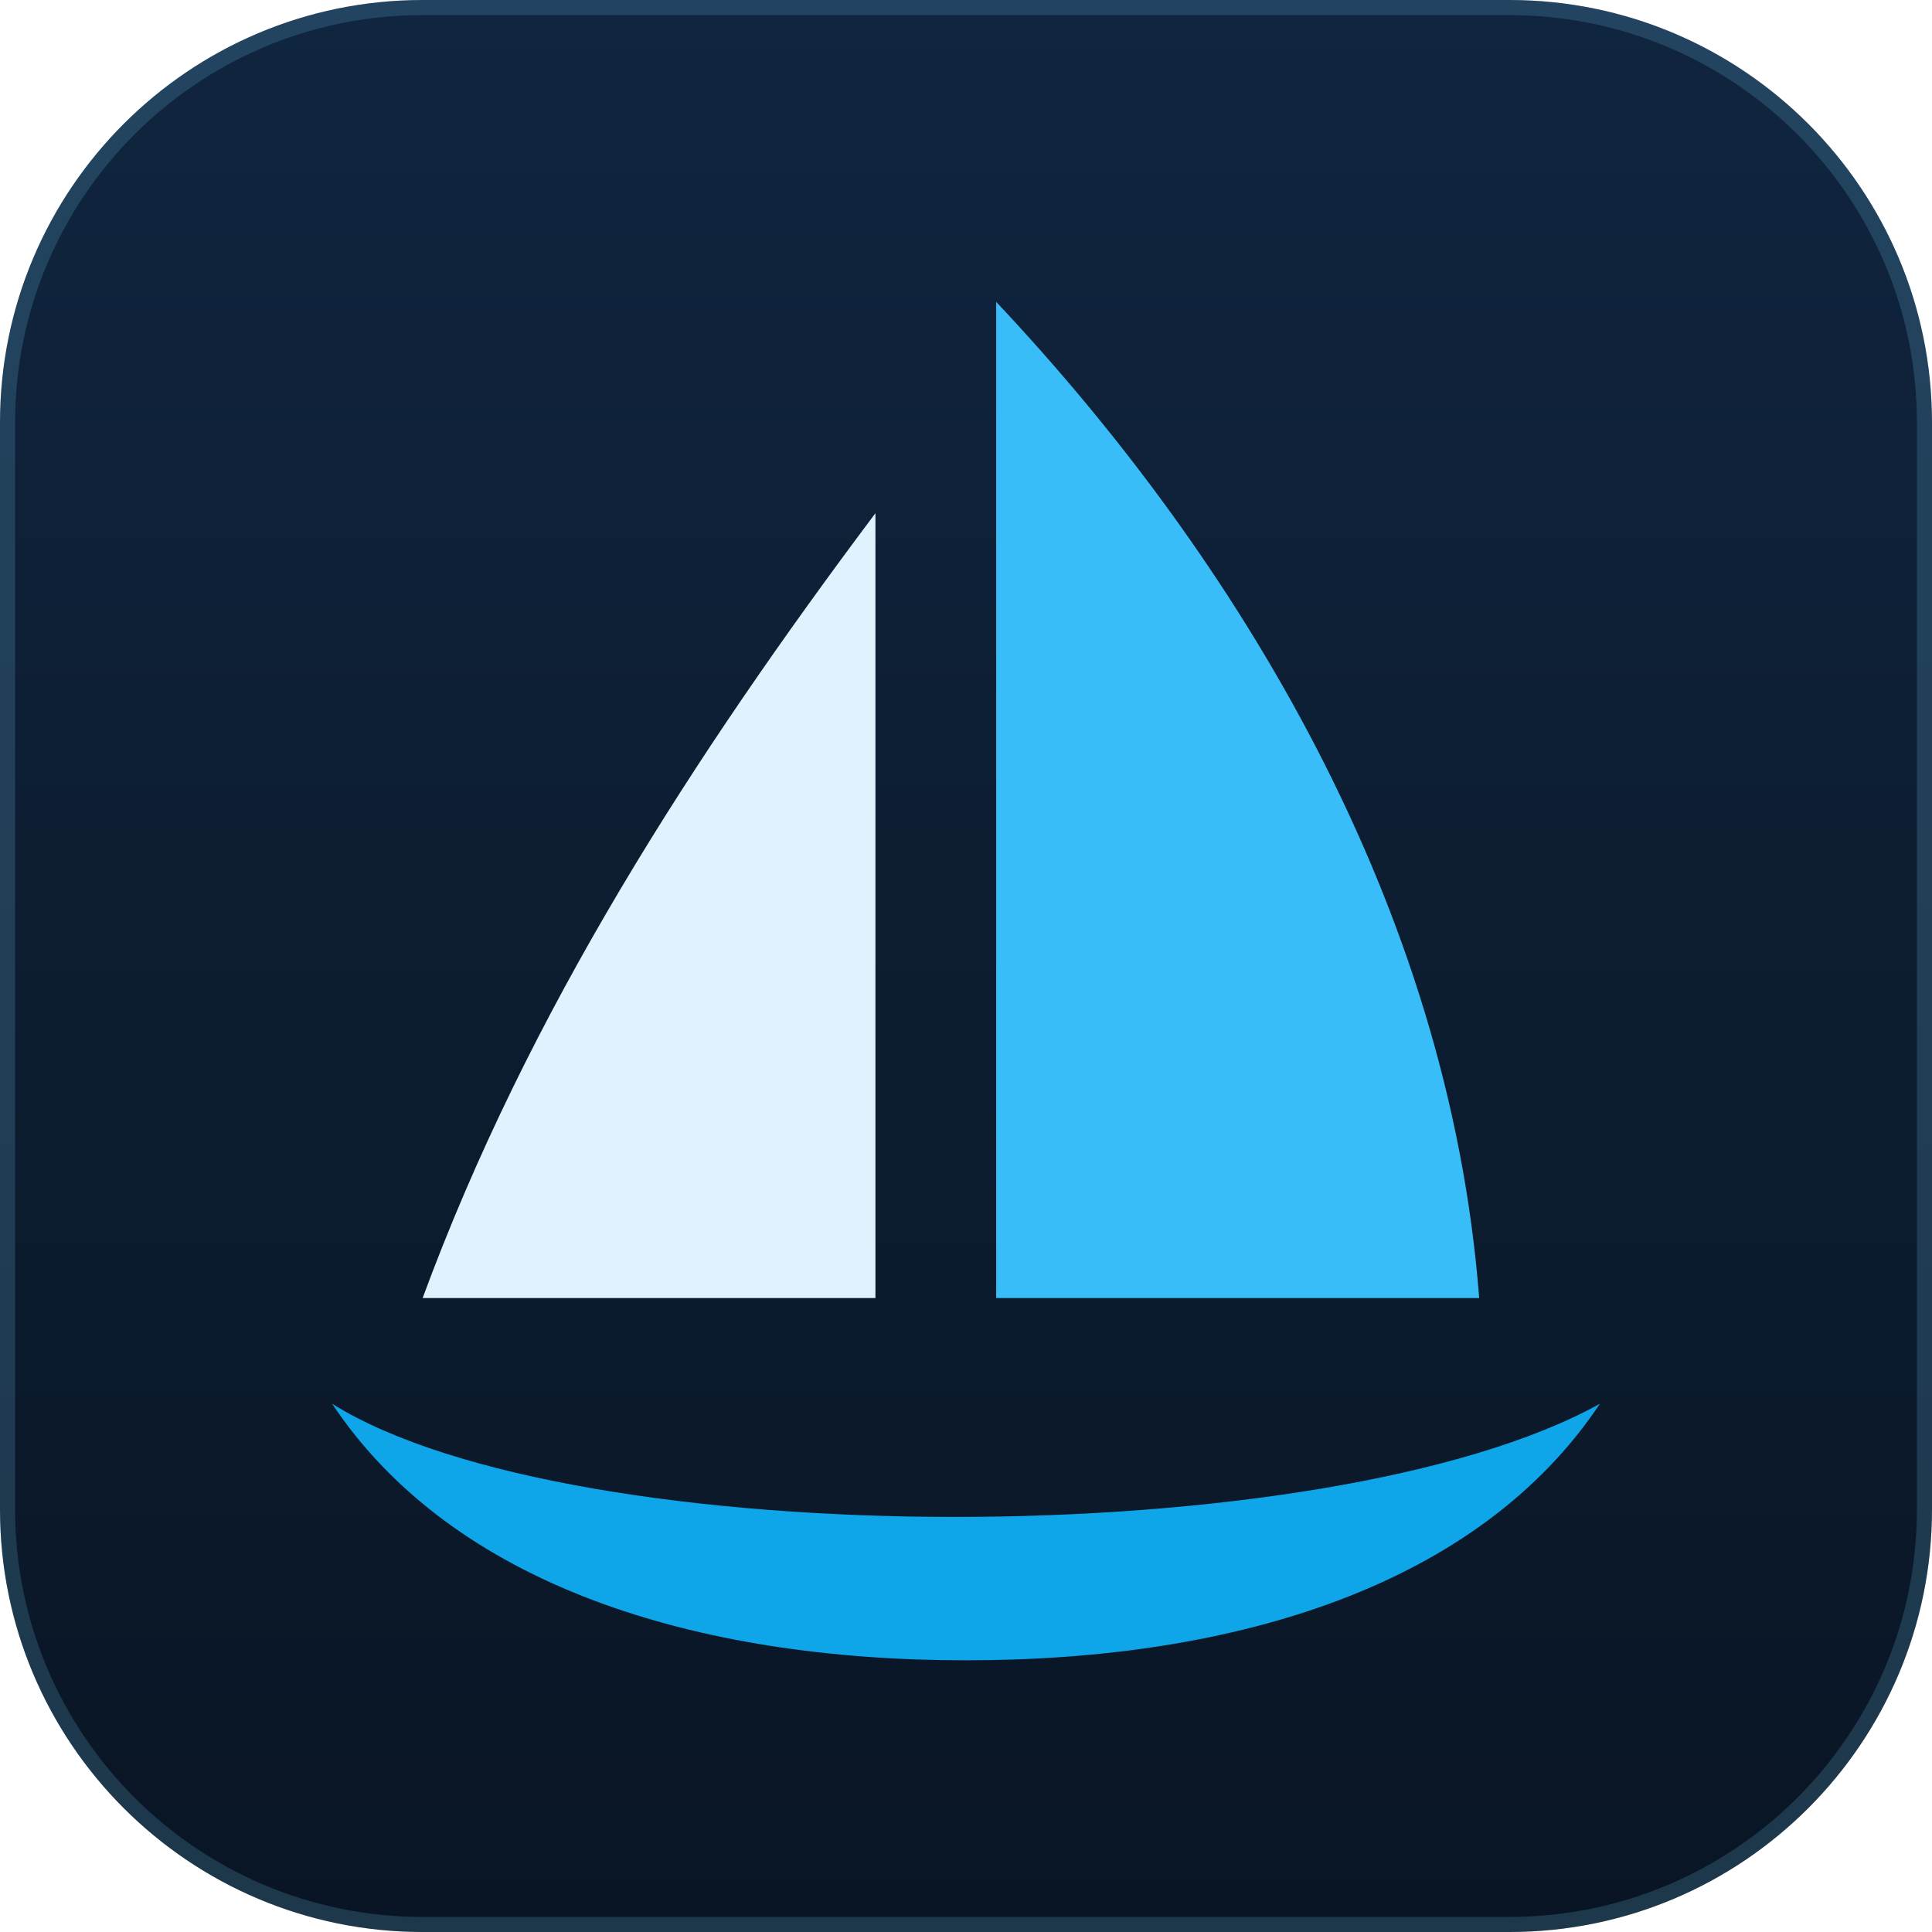
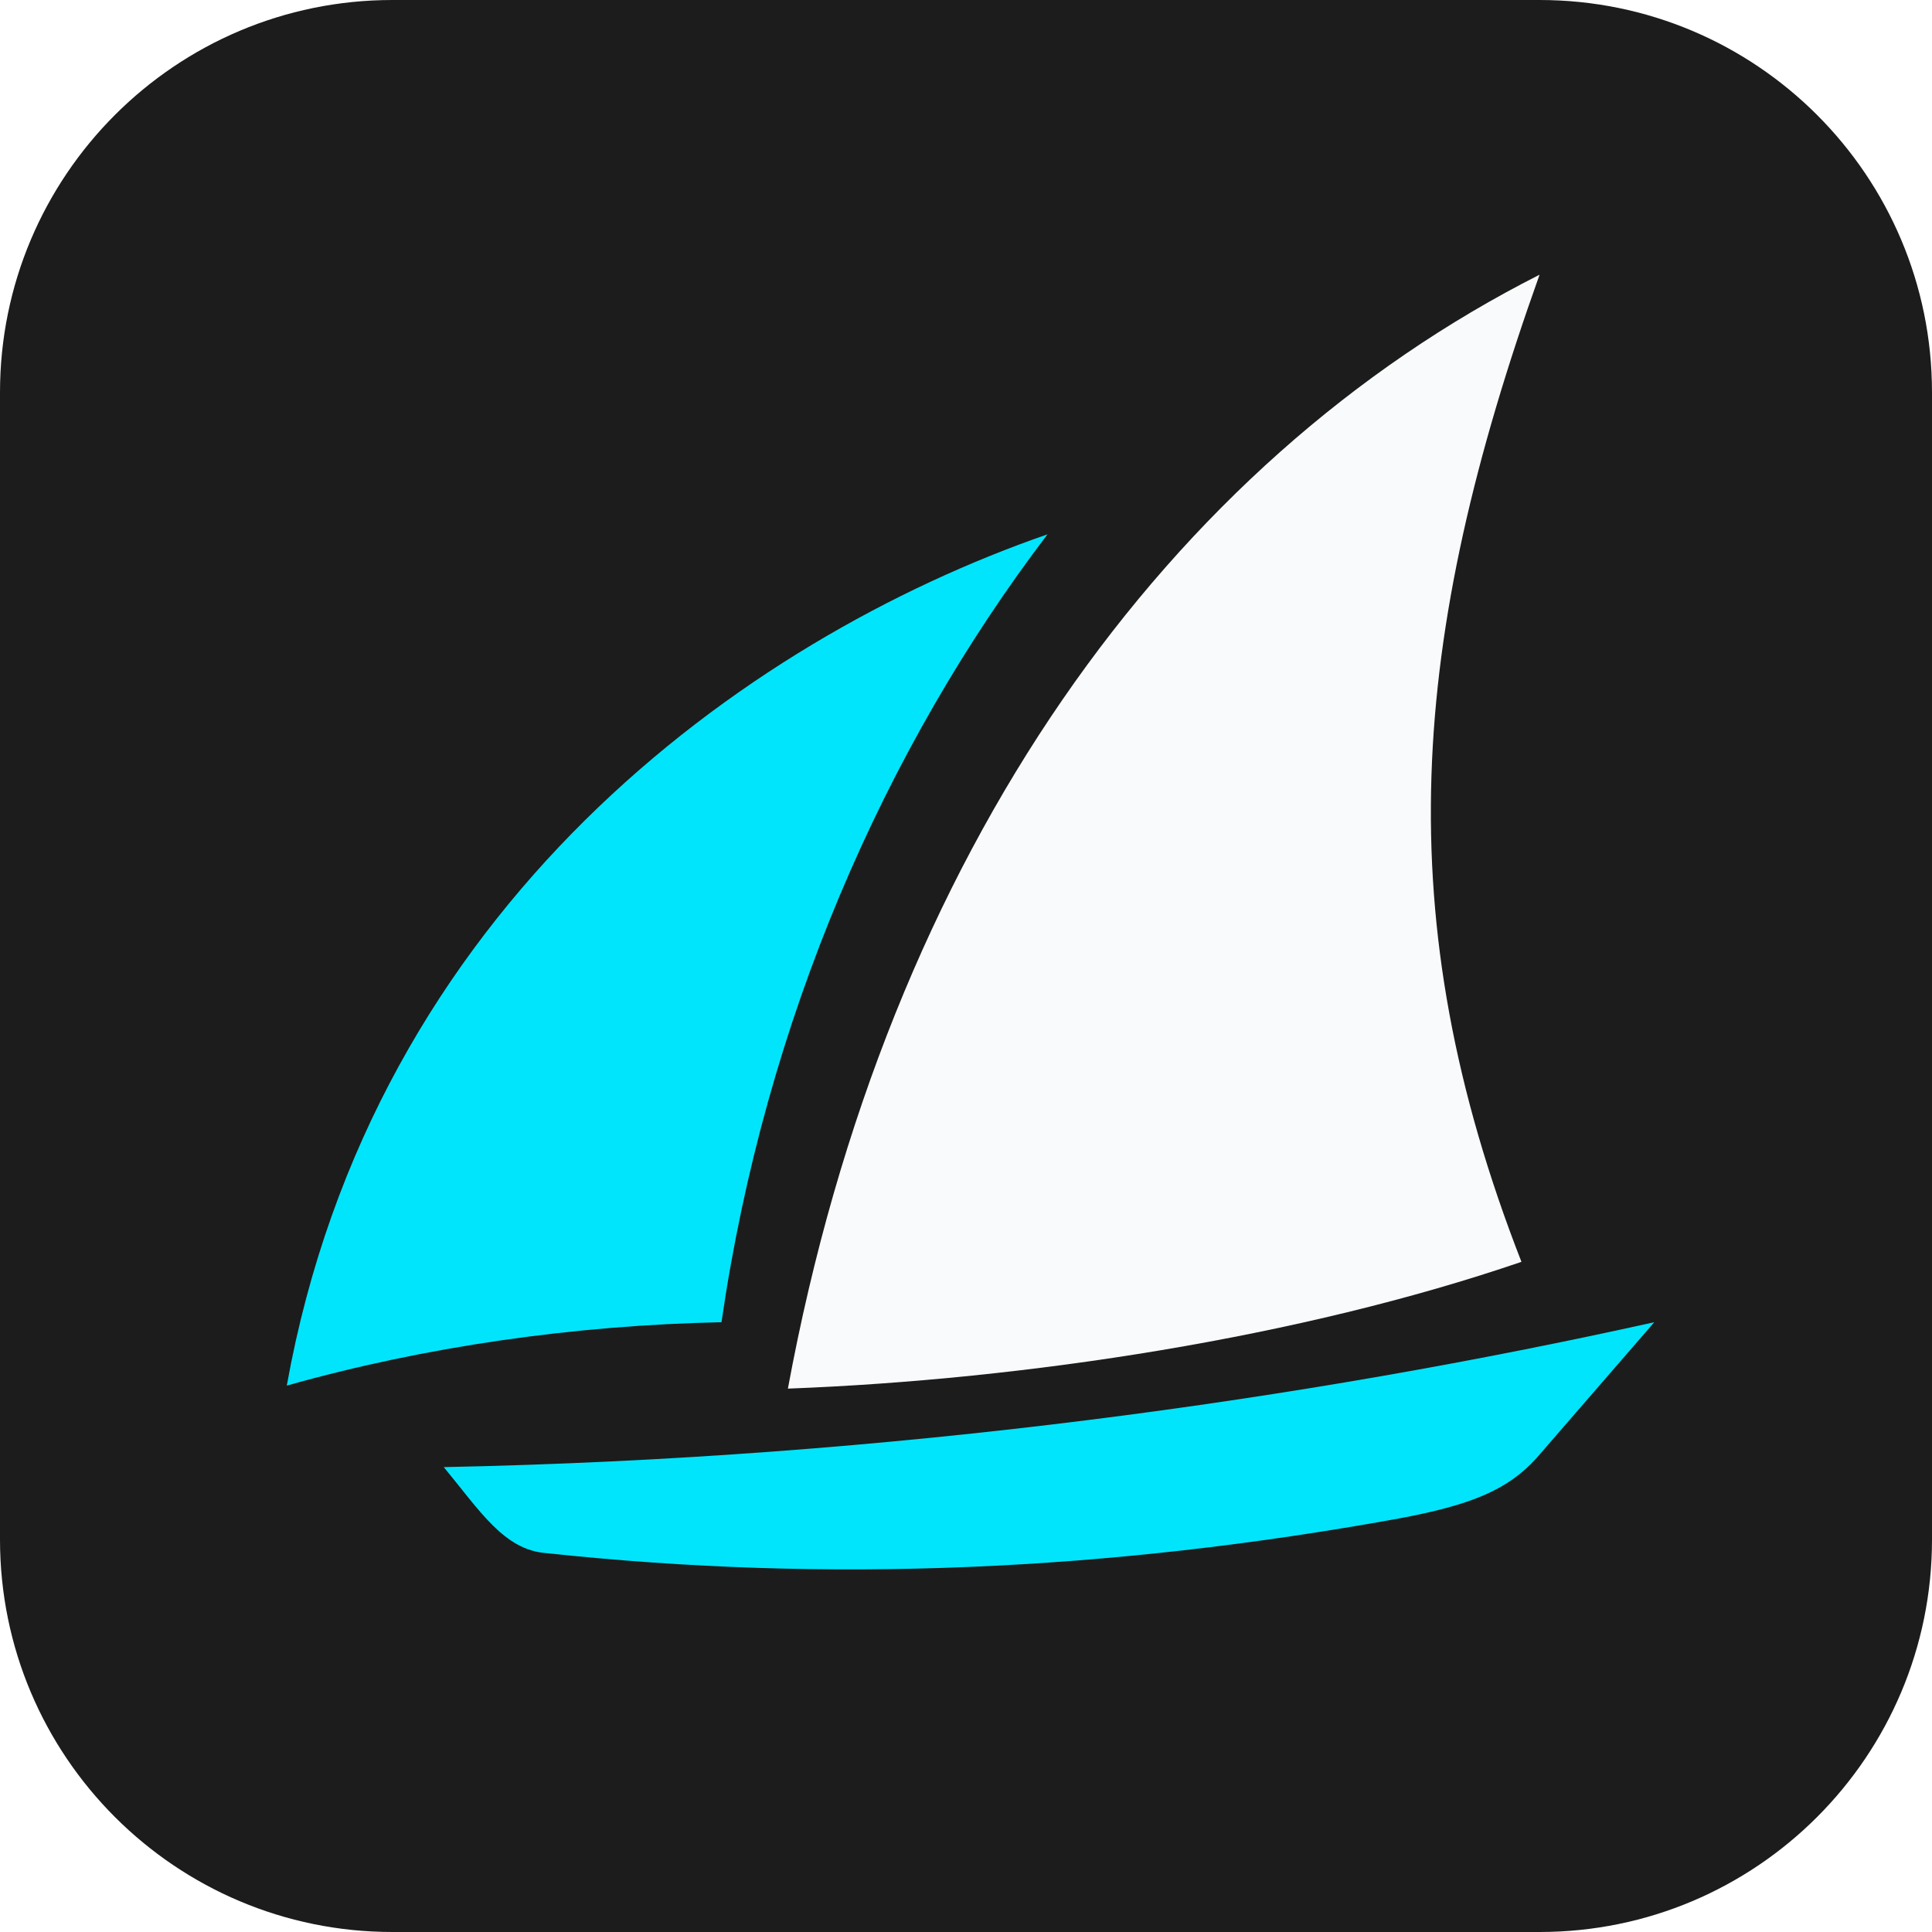
<svg xmlns="http://www.w3.org/2000/svg" width="128" height="128" viewBox="0 0 128 128">
-   <defs>
-     <linearGradient id="sail-bg" x1="0" y1="0" x2="0" y2="1">
-       <stop offset="0%" stop-color="#10253F" />
-       <stop offset="100%" stop-color="#091524" />
-     </linearGradient>
-   </defs>
-   <rect width="128" height="128" rx="28" fill="url(#sail-bg)" />
-   <rect x=".5" y=".5" width="127" height="127" rx="27.5" fill="none" stroke="#7DD3FC" stroke-opacity=".18" />
-   <path d="M66 20C82 37 96 60 98 86L66 86Z" fill="#38BDF8" />
-   <path d="M58 34C46 50 35 67 28 86L58 86Z" fill="#E0F2FE" />
-   <path d="M22 93C38 103 88 103 106 93C98 105 82 110 64 110C46 110 30 105 22 93Z" fill="#0EA5E9" />
+   <rect width="128" height="128" rx="26" fill="#1C1C1C" />
+   <path d="M69.4 35.4C49.2 42.4 24.7 60.1 19 91.8C28.2 89.2 38.1 87.8 47.8 87.6C50.7 67.6 58.6 49.6 69.4 35.4Z" fill="#00E5FC" />
+   <path d="M102 18.2C77.5 30.6 58.8 56.3 52.2 92C68 91.4 86.2 88.6 100.8 83.6C91.9 60.8 93.4 42.3 102 18.2Z" fill="#F8FAFC" />
+   <path d="M29.4 97.2C59.2 96.6 86.6 92.7 109.6 87.6L101.8 96.6C99.9 98.7 97.5 99.7 92.7 100.6C73.4 104.1 54.9 104.9 36.2 102.9C33.4 102.7 31.8 100.1 29.4 97.2Z" fill="#00E5FC" />
</svg>
